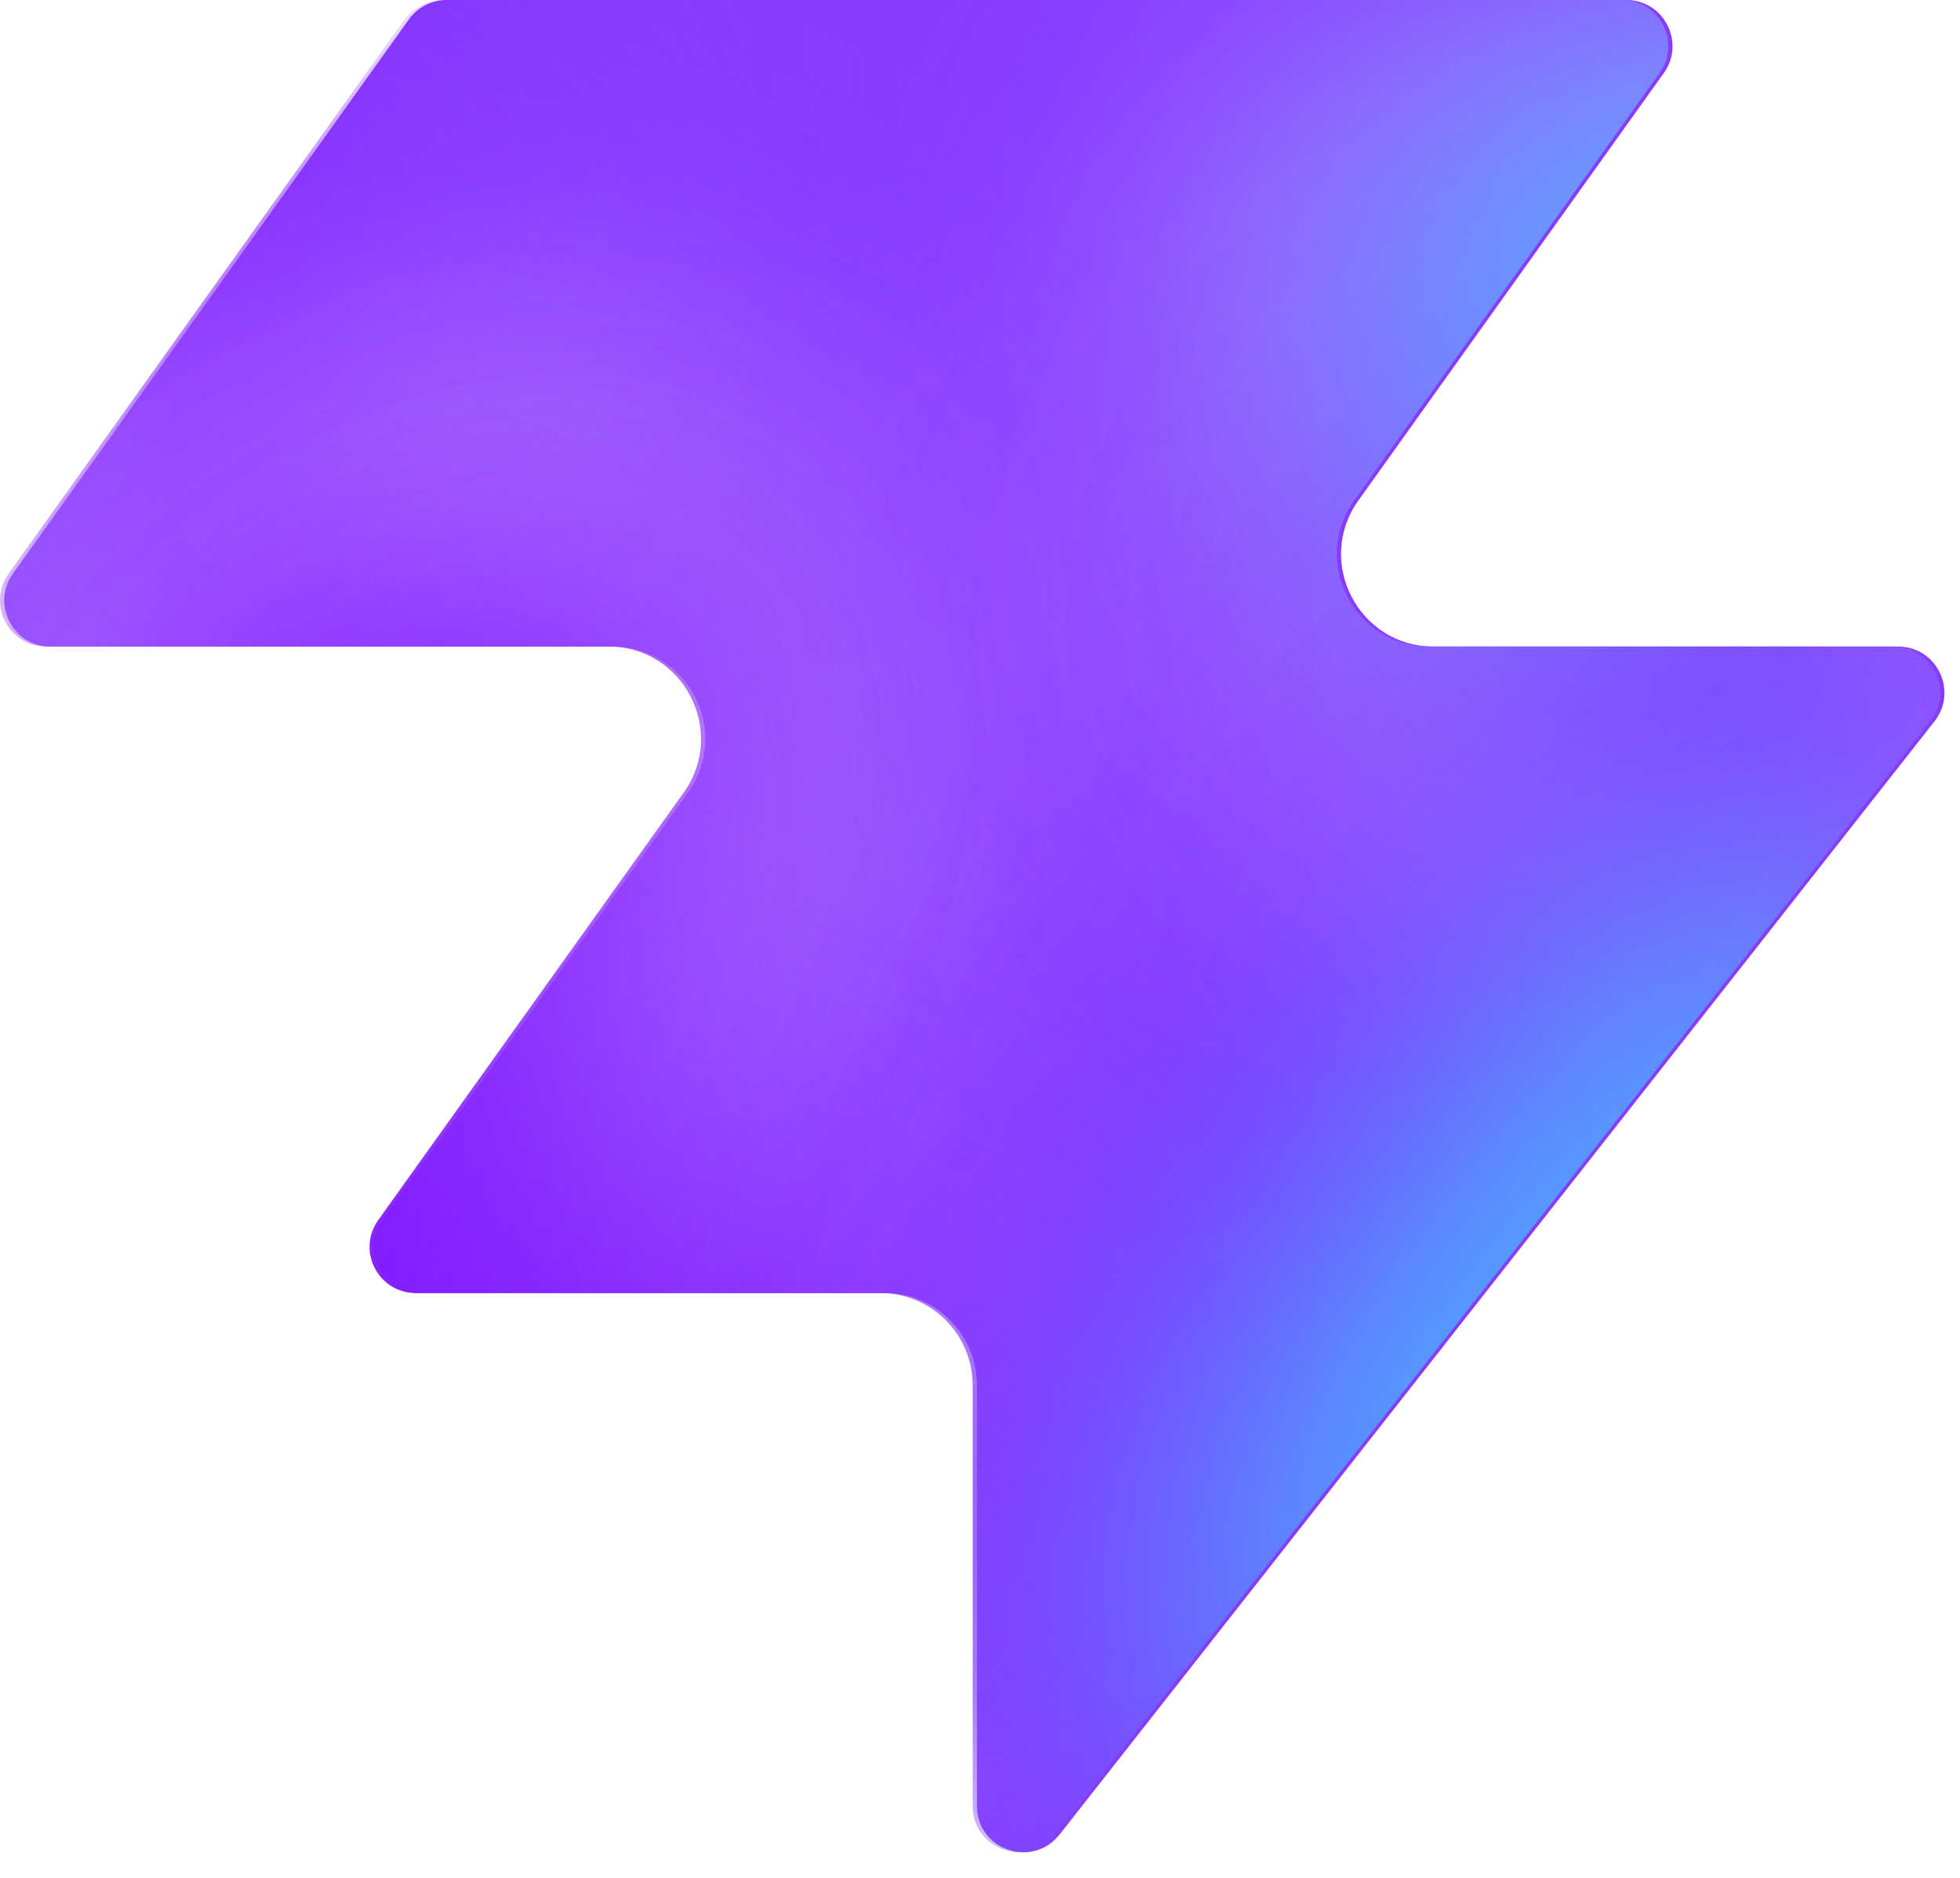
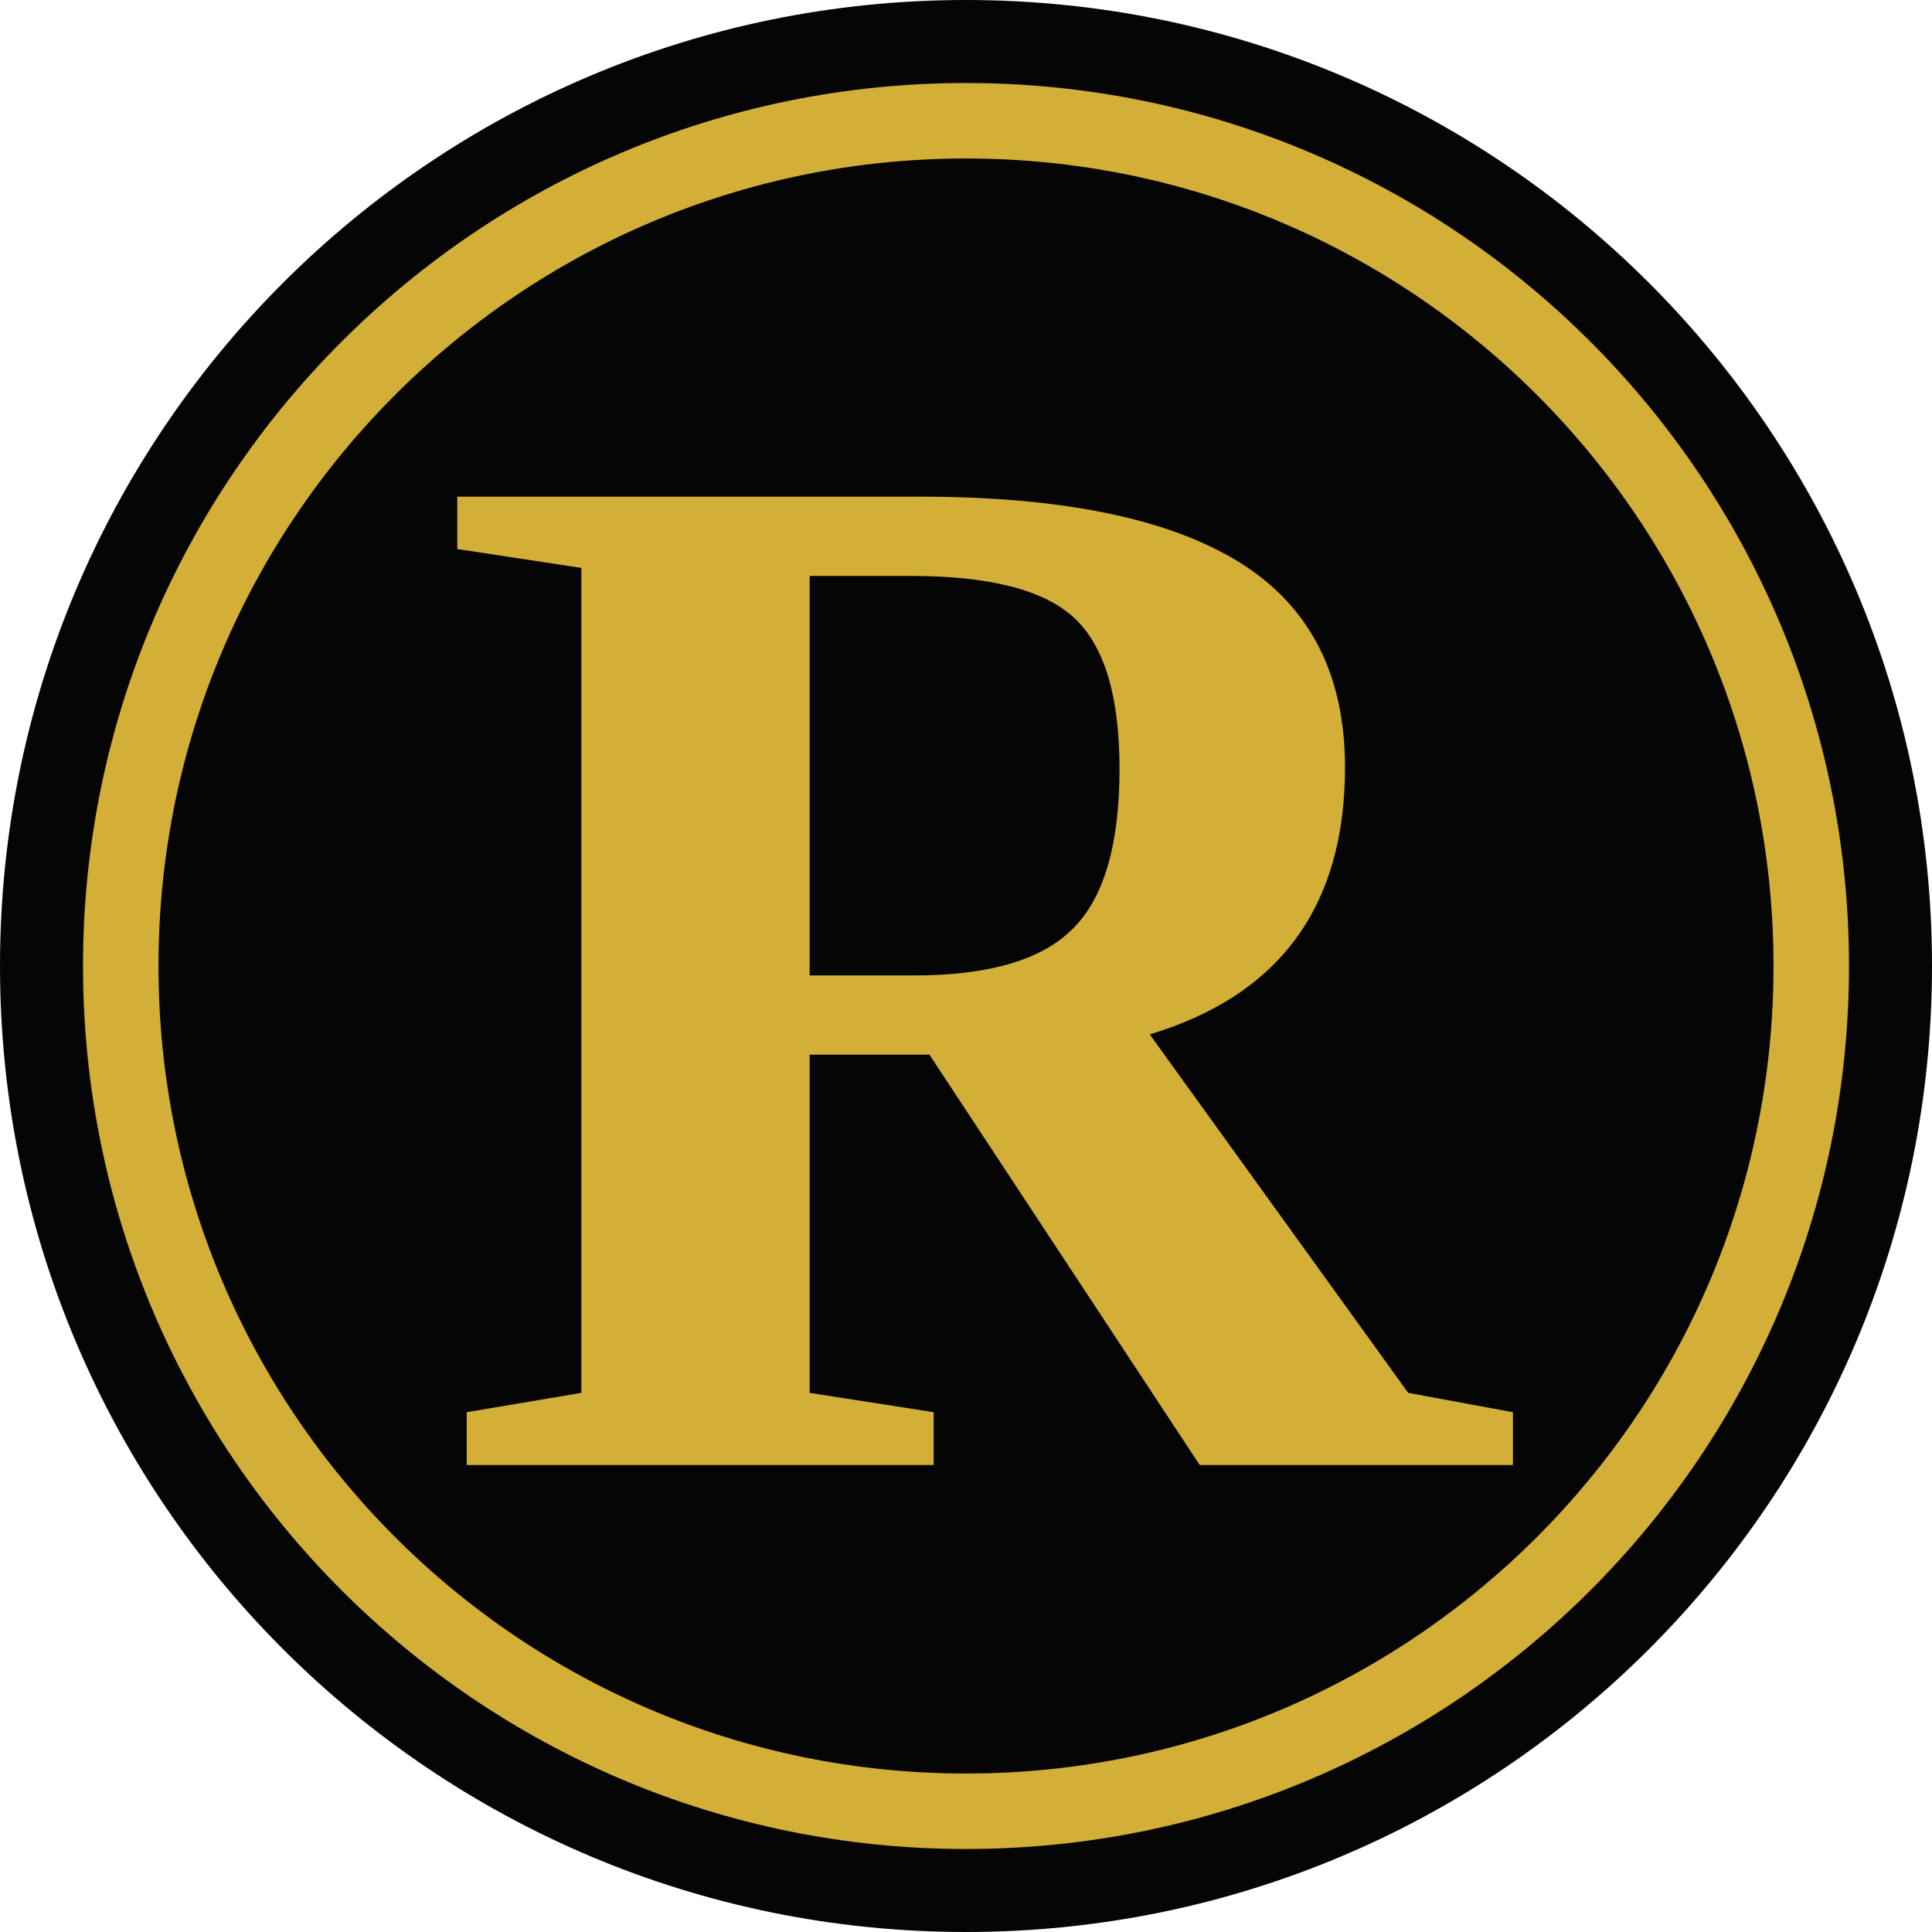
- <svg xmlns="http://www.w3.org/2000/svg" width="48" height="46" fill="none" viewBox="0 0 48 46">
-   <path fill="#863bff" d="M25.946 44.938c-.664.845-2.021.375-2.021-.698V33.937a2.26 2.26 0 0 0-2.262-2.262H10.287c-.92 0-1.456-1.04-.92-1.788l7.48-10.471c1.07-1.497 0-3.578-1.842-3.578H1.237c-.92 0-1.456-1.04-.92-1.788L10.013.474c.214-.297.556-.474.92-.474h28.894c.92 0 1.456 1.04.92 1.788l-7.48 10.471c-1.07 1.498 0 3.579 1.842 3.579h11.377c.943 0 1.473 1.088.89 1.83L25.947 44.94z" style="fill:#863bff;fill:color(display-p3 .525 .23 1);fill-opacity:1" />
-   <mask id="a" width="48" height="46" x="0" y="0" maskUnits="userSpaceOnUse" style="mask-type:alpha">
-     <path fill="#000" d="M25.842 44.938c-.664.844-2.021.375-2.021-.698V33.937a2.26 2.26 0 0 0-2.262-2.262H10.183c-.92 0-1.456-1.04-.92-1.788l7.48-10.471c1.07-1.498 0-3.579-1.842-3.579H1.133c-.92 0-1.456-1.04-.92-1.787L9.91.473c.214-.297.556-.474.92-.474h28.894c.92 0 1.456 1.04.92 1.788l-7.48 10.471c-1.07 1.498 0 3.578 1.842 3.578h11.377c.943 0 1.473 1.088.89 1.832L25.843 44.94z" style="fill:#000;fill-opacity:1" />
-   </mask>
-   <g mask="url(#a)">
-     <g filter="url(#b)">
-       <ellipse cx="5.508" cy="14.704" fill="#ede6ff" rx="5.508" ry="14.704" style="fill:#ede6ff;fill:color(display-p3 .927 .903 1);fill-opacity:1" transform="matrix(.00324 1 1 -.00324 -4.47 31.516)" />
-     </g>
-     <g filter="url(#c)">
-       <ellipse cx="10.399" cy="29.851" fill="#ede6ff" rx="10.399" ry="29.851" style="fill:#ede6ff;fill:color(display-p3 .927 .903 1);fill-opacity:1" transform="matrix(.00324 1 1 -.00324 -39.328 7.883)" />
-     </g>
-     <g filter="url(#d)">
-       <ellipse cx="5.508" cy="30.487" fill="#7e14ff" rx="5.508" ry="30.487" style="fill:#7e14ff;fill:color(display-p3 .492 .077 1);fill-opacity:1" transform="rotate(89.814 -25.913 -14.639)scale(1 -1)" />
-     </g>
-     <g filter="url(#e)">
-       <ellipse cx="5.508" cy="30.599" fill="#7e14ff" rx="5.508" ry="30.599" style="fill:#7e14ff;fill:color(display-p3 .492 .077 1);fill-opacity:1" transform="rotate(89.814 -32.644 -3.334)scale(1 -1)" />
-     </g>
-     <g filter="url(#f)">
-       <ellipse cx="5.508" cy="30.599" fill="#7e14ff" rx="5.508" ry="30.599" style="fill:#7e14ff;fill:color(display-p3 .492 .077 1);fill-opacity:1" transform="matrix(.00324 1 1 -.00324 -34.34 30.47)" />
-     </g>
-     <g filter="url(#g)">
-       <ellipse cx="14.072" cy="22.078" fill="#ede6ff" rx="14.072" ry="22.078" style="fill:#ede6ff;fill:color(display-p3 .927 .903 1);fill-opacity:1" transform="rotate(93.35 24.506 48.493)scale(-1 1)" />
-     </g>
-     <g filter="url(#h)">
-       <ellipse cx="3.47" cy="21.501" fill="#7e14ff" rx="3.47" ry="21.501" style="fill:#7e14ff;fill:color(display-p3 .492 .077 1);fill-opacity:1" transform="rotate(89.009 28.708 47.59)scale(-1 1)" />
-     </g>
-     <g filter="url(#i)">
-       <ellipse cx="3.47" cy="21.501" fill="#7e14ff" rx="3.47" ry="21.501" style="fill:#7e14ff;fill:color(display-p3 .492 .077 1);fill-opacity:1" transform="rotate(89.009 28.708 47.59)scale(-1 1)" />
-     </g>
-     <g filter="url(#j)">
-       <ellipse cx=".387" cy="8.972" fill="#7e14ff" rx="4.407" ry="29.108" style="fill:#7e14ff;fill:color(display-p3 .492 .077 1);fill-opacity:1" transform="rotate(39.51 .387 8.972)" />
-     </g>
-     <g filter="url(#k)">
-       <ellipse cx="47.523" cy="-6.092" fill="#7e14ff" rx="4.407" ry="29.108" style="fill:#7e14ff;fill:color(display-p3 .492 .077 1);fill-opacity:1" transform="rotate(37.892 47.523 -6.092)" />
-     </g>
-     <g filter="url(#l)">
-       <ellipse cx="41.412" cy="6.333" fill="#47bfff" rx="5.971" ry="9.665" style="fill:#47bfff;fill:color(display-p3 .28 .748 1);fill-opacity:1" transform="rotate(37.892 41.412 6.333)" />
-     </g>
-     <g filter="url(#m)">
-       <ellipse cx="-1.879" cy="38.332" fill="#7e14ff" rx="4.407" ry="29.108" style="fill:#7e14ff;fill:color(display-p3 .492 .077 1);fill-opacity:1" transform="rotate(37.892 -1.88 38.332)" />
-     </g>
-     <g filter="url(#n)">
-       <ellipse cx="-1.879" cy="38.332" fill="#7e14ff" rx="4.407" ry="29.108" style="fill:#7e14ff;fill:color(display-p3 .492 .077 1);fill-opacity:1" transform="rotate(37.892 -1.88 38.332)" />
-     </g>
-     <g filter="url(#o)">
-       <ellipse cx="35.651" cy="29.907" fill="#7e14ff" rx="4.407" ry="29.108" style="fill:#7e14ff;fill:color(display-p3 .492 .077 1);fill-opacity:1" transform="rotate(37.892 35.651 29.907)" />
-     </g>
-     <g filter="url(#p)">
-       <ellipse cx="38.418" cy="32.4" fill="#47bfff" rx="5.971" ry="15.297" style="fill:#47bfff;fill:color(display-p3 .28 .748 1);fill-opacity:1" transform="rotate(37.892 38.418 32.4)" />
-     </g>
-   </g>
-   <defs>
-     <filter id="b" width="60.045" height="41.654" x="-19.77" y="16.149" color-interpolation-filters="sRGB" filterUnits="userSpaceOnUse">
-       <feFlood flood-opacity="0" result="BackgroundImageFix" />
-       <feBlend in="SourceGraphic" in2="BackgroundImageFix" result="shape" />
-       <feGaussianBlur result="effect1_foregroundBlur_2002_17158" stdDeviation="7.659" />
-     </filter>
-     <filter id="c" width="90.34" height="51.437" x="-54.613" y="-7.533" color-interpolation-filters="sRGB" filterUnits="userSpaceOnUse">
-       <feFlood flood-opacity="0" result="BackgroundImageFix" />
-       <feBlend in="SourceGraphic" in2="BackgroundImageFix" result="shape" />
-       <feGaussianBlur result="effect1_foregroundBlur_2002_17158" stdDeviation="7.659" />
-     </filter>
-     <filter id="d" width="79.355" height="29.4" x="-49.64" y="2.03" color-interpolation-filters="sRGB" filterUnits="userSpaceOnUse">
-       <feFlood flood-opacity="0" result="BackgroundImageFix" />
-       <feBlend in="SourceGraphic" in2="BackgroundImageFix" result="shape" />
-       <feGaussianBlur result="effect1_foregroundBlur_2002_17158" stdDeviation="4.596" />
-     </filter>
-     <filter id="e" width="79.579" height="29.4" x="-45.045" y="20.029" color-interpolation-filters="sRGB" filterUnits="userSpaceOnUse">
-       <feFlood flood-opacity="0" result="BackgroundImageFix" />
-       <feBlend in="SourceGraphic" in2="BackgroundImageFix" result="shape" />
-       <feGaussianBlur result="effect1_foregroundBlur_2002_17158" stdDeviation="4.596" />
-     </filter>
-     <filter id="f" width="79.579" height="29.4" x="-43.513" y="21.178" color-interpolation-filters="sRGB" filterUnits="userSpaceOnUse">
-       <feFlood flood-opacity="0" result="BackgroundImageFix" />
-       <feBlend in="SourceGraphic" in2="BackgroundImageFix" result="shape" />
-       <feGaussianBlur result="effect1_foregroundBlur_2002_17158" stdDeviation="4.596" />
-     </filter>
-     <filter id="g" width="74.749" height="58.852" x="15.756" y="-17.901" color-interpolation-filters="sRGB" filterUnits="userSpaceOnUse">
-       <feFlood flood-opacity="0" result="BackgroundImageFix" />
-       <feBlend in="SourceGraphic" in2="BackgroundImageFix" result="shape" />
-       <feGaussianBlur result="effect1_foregroundBlur_2002_17158" stdDeviation="7.659" />
-     </filter>
-     <filter id="h" width="61.377" height="25.362" x="23.548" y="2.284" color-interpolation-filters="sRGB" filterUnits="userSpaceOnUse">
-       <feFlood flood-opacity="0" result="BackgroundImageFix" />
-       <feBlend in="SourceGraphic" in2="BackgroundImageFix" result="shape" />
-       <feGaussianBlur result="effect1_foregroundBlur_2002_17158" stdDeviation="4.596" />
-     </filter>
-     <filter id="i" width="61.377" height="25.362" x="23.548" y="2.284" color-interpolation-filters="sRGB" filterUnits="userSpaceOnUse">
-       <feFlood flood-opacity="0" result="BackgroundImageFix" />
-       <feBlend in="SourceGraphic" in2="BackgroundImageFix" result="shape" />
-       <feGaussianBlur result="effect1_foregroundBlur_2002_17158" stdDeviation="4.596" />
-     </filter>
-     <filter id="j" width="56.045" height="63.649" x="-27.636" y="-22.853" color-interpolation-filters="sRGB" filterUnits="userSpaceOnUse">
-       <feFlood flood-opacity="0" result="BackgroundImageFix" />
-       <feBlend in="SourceGraphic" in2="BackgroundImageFix" result="shape" />
-       <feGaussianBlur result="effect1_foregroundBlur_2002_17158" stdDeviation="4.596" />
-     </filter>
-     <filter id="k" width="54.814" height="64.646" x="20.116" y="-38.415" color-interpolation-filters="sRGB" filterUnits="userSpaceOnUse">
-       <feFlood flood-opacity="0" result="BackgroundImageFix" />
-       <feBlend in="SourceGraphic" in2="BackgroundImageFix" result="shape" />
-       <feGaussianBlur result="effect1_foregroundBlur_2002_17158" stdDeviation="4.596" />
-     </filter>
-     <filter id="l" width="33.541" height="35.313" x="24.641" y="-11.323" color-interpolation-filters="sRGB" filterUnits="userSpaceOnUse">
-       <feFlood flood-opacity="0" result="BackgroundImageFix" />
-       <feBlend in="SourceGraphic" in2="BackgroundImageFix" result="shape" />
-       <feGaussianBlur result="effect1_foregroundBlur_2002_17158" stdDeviation="4.596" />
-     </filter>
-     <filter id="m" width="54.814" height="64.646" x="-29.286" y="6.009" color-interpolation-filters="sRGB" filterUnits="userSpaceOnUse">
-       <feFlood flood-opacity="0" result="BackgroundImageFix" />
-       <feBlend in="SourceGraphic" in2="BackgroundImageFix" result="shape" />
-       <feGaussianBlur result="effect1_foregroundBlur_2002_17158" stdDeviation="4.596" />
-     </filter>
-     <filter id="n" width="54.814" height="64.646" x="-29.286" y="6.009" color-interpolation-filters="sRGB" filterUnits="userSpaceOnUse">
-       <feFlood flood-opacity="0" result="BackgroundImageFix" />
-       <feBlend in="SourceGraphic" in2="BackgroundImageFix" result="shape" />
-       <feGaussianBlur result="effect1_foregroundBlur_2002_17158" stdDeviation="4.596" />
-     </filter>
-     <filter id="o" width="54.814" height="64.646" x="8.244" y="-2.416" color-interpolation-filters="sRGB" filterUnits="userSpaceOnUse">
-       <feFlood flood-opacity="0" result="BackgroundImageFix" />
-       <feBlend in="SourceGraphic" in2="BackgroundImageFix" result="shape" />
-       <feGaussianBlur result="effect1_foregroundBlur_2002_17158" stdDeviation="4.596" />
-     </filter>
-     <filter id="p" width="39.409" height="43.623" x="18.713" y="10.588" color-interpolation-filters="sRGB" filterUnits="userSpaceOnUse">
-       <feFlood flood-opacity="0" result="BackgroundImageFix" />
-       <feBlend in="SourceGraphic" in2="BackgroundImageFix" result="shape" />
-       <feGaussianBlur result="effect1_foregroundBlur_2002_17158" stdDeviation="4.596" />
-     </filter>
-   </defs>
+ <svg xmlns="http://www.w3.org/2000/svg" viewBox="0 0 64 64">
+   <rect width="64" height="64" rx="32" fill="#050505" />
+   <circle cx="32" cy="32" r="28" fill="none" stroke="#D4AF37" stroke-width="2.5" />
+   <text x="32" y="32" text-anchor="middle" dominant-baseline="central" font-family="Georgia, 'Times New Roman', serif" font-size="49" font-weight="bold" fill="#D4AF37">
+     R
+   </text>
</svg>
